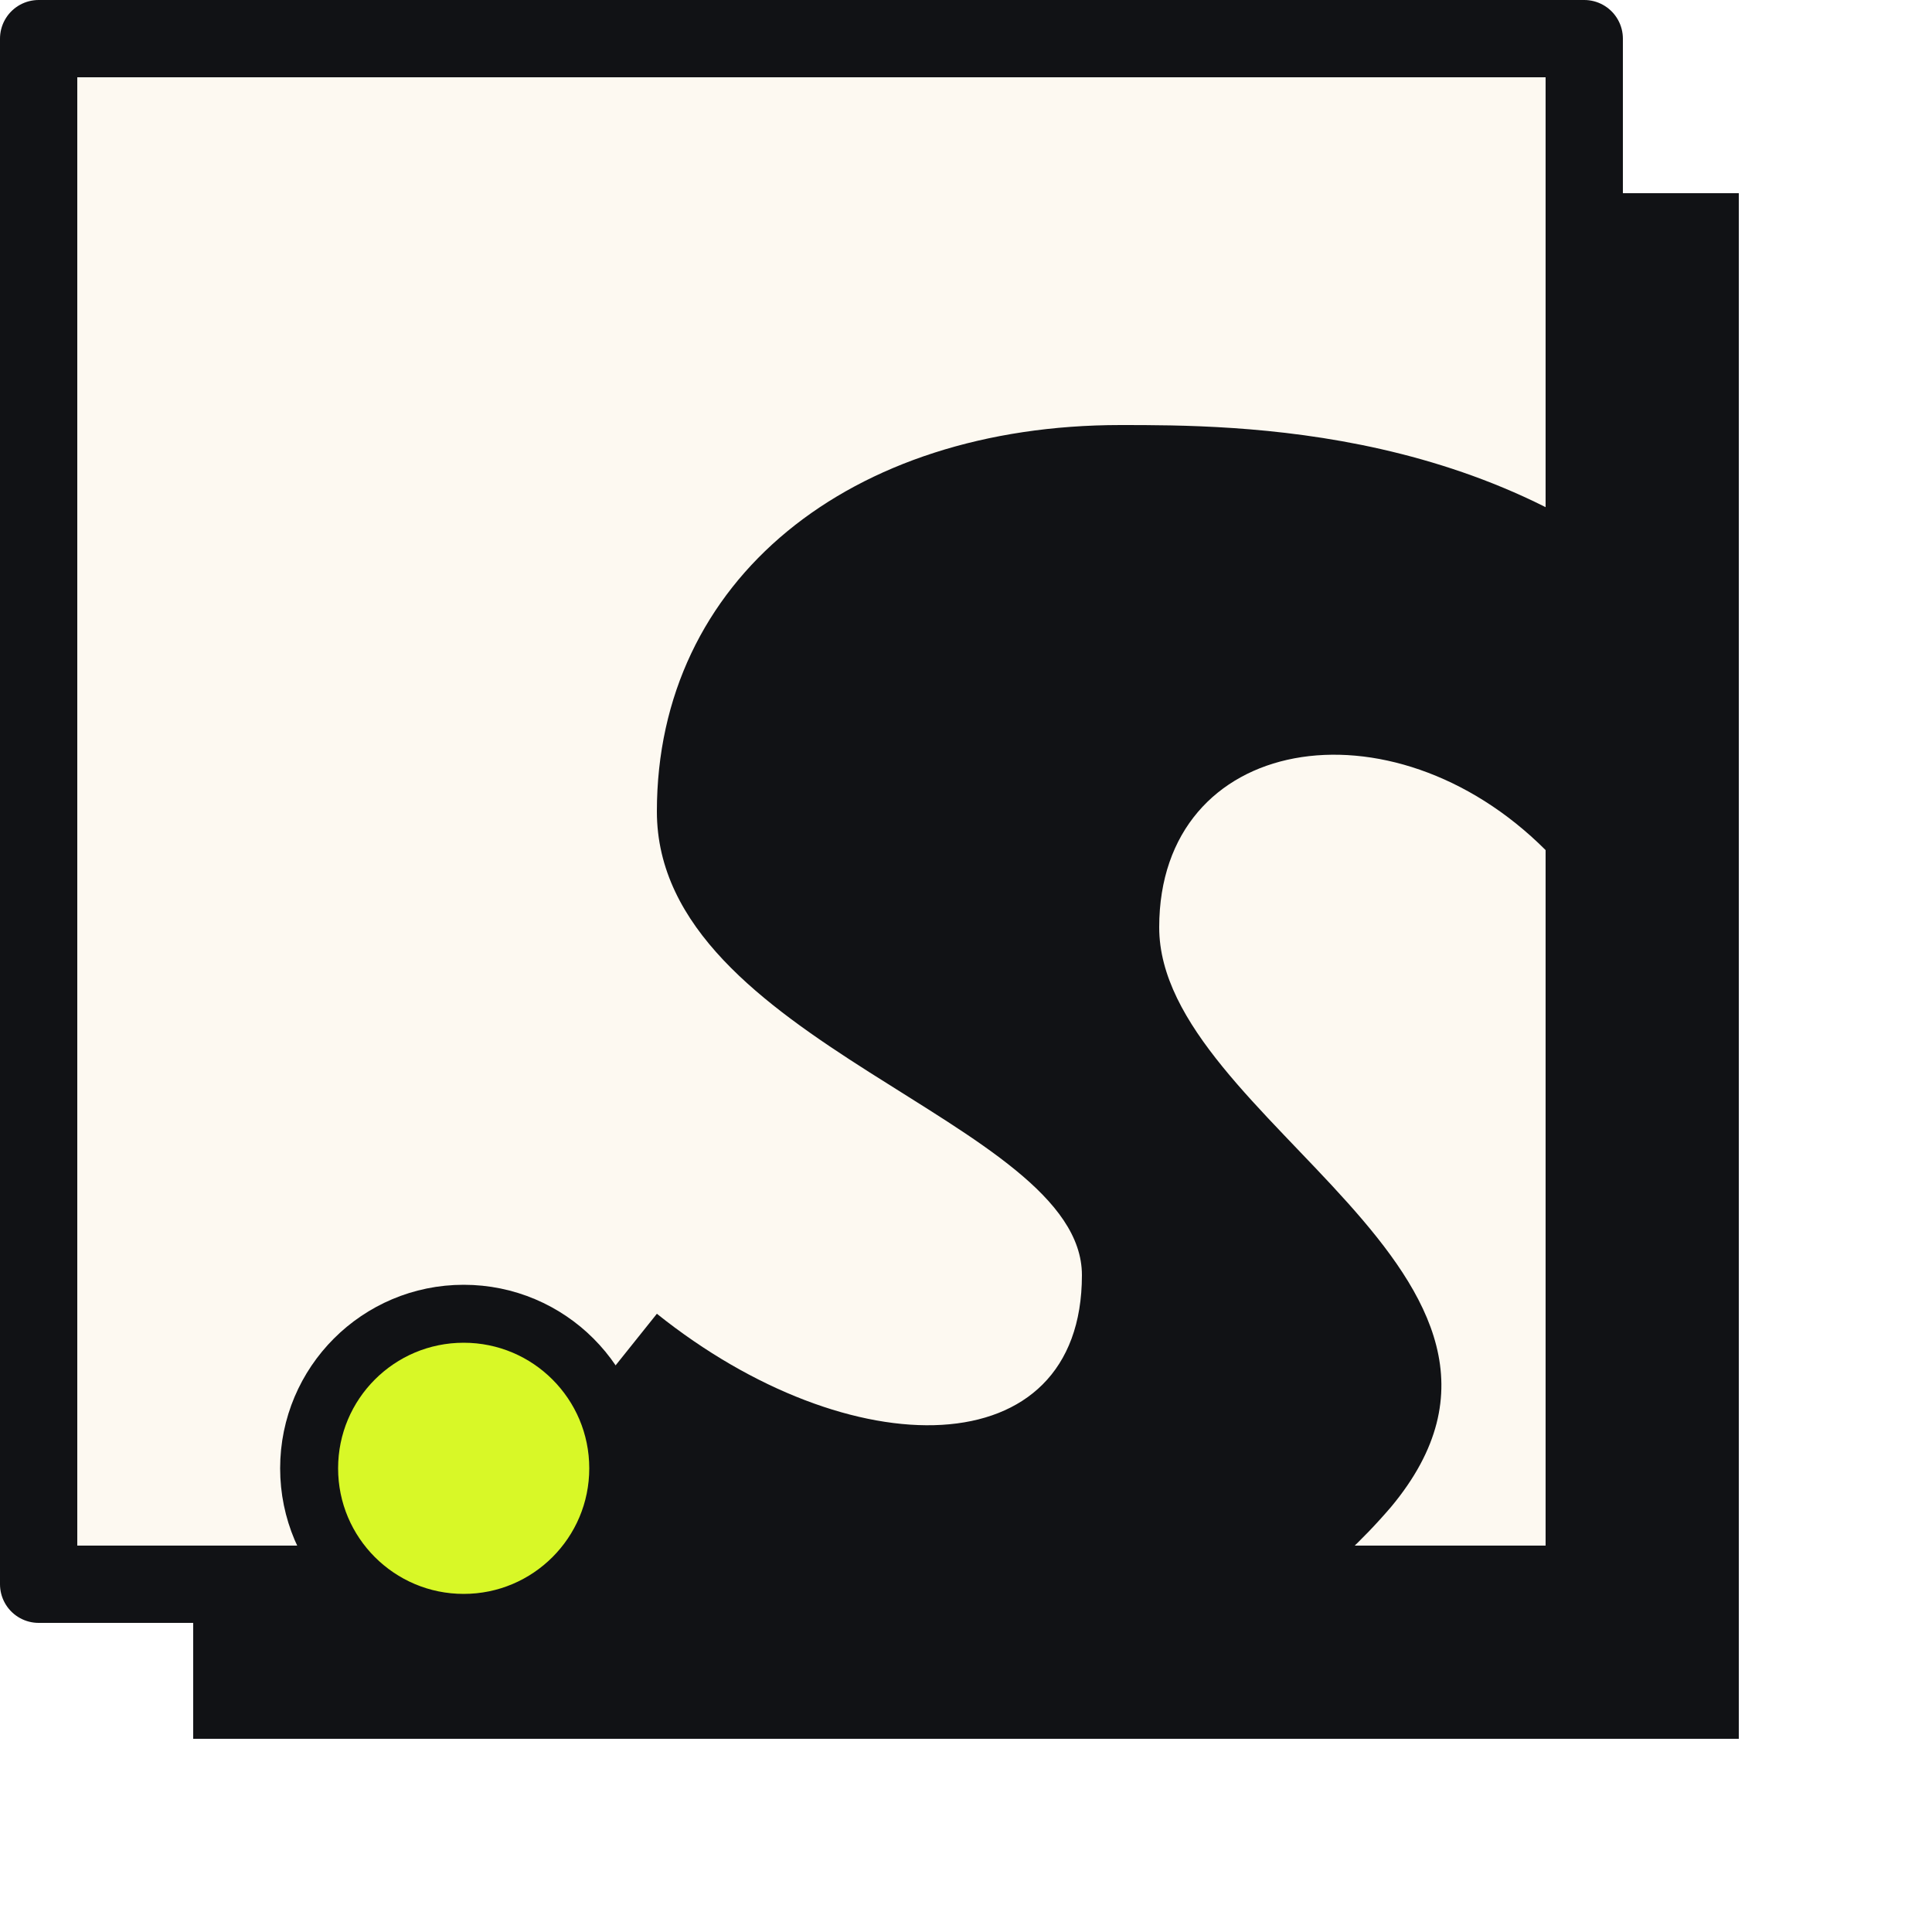
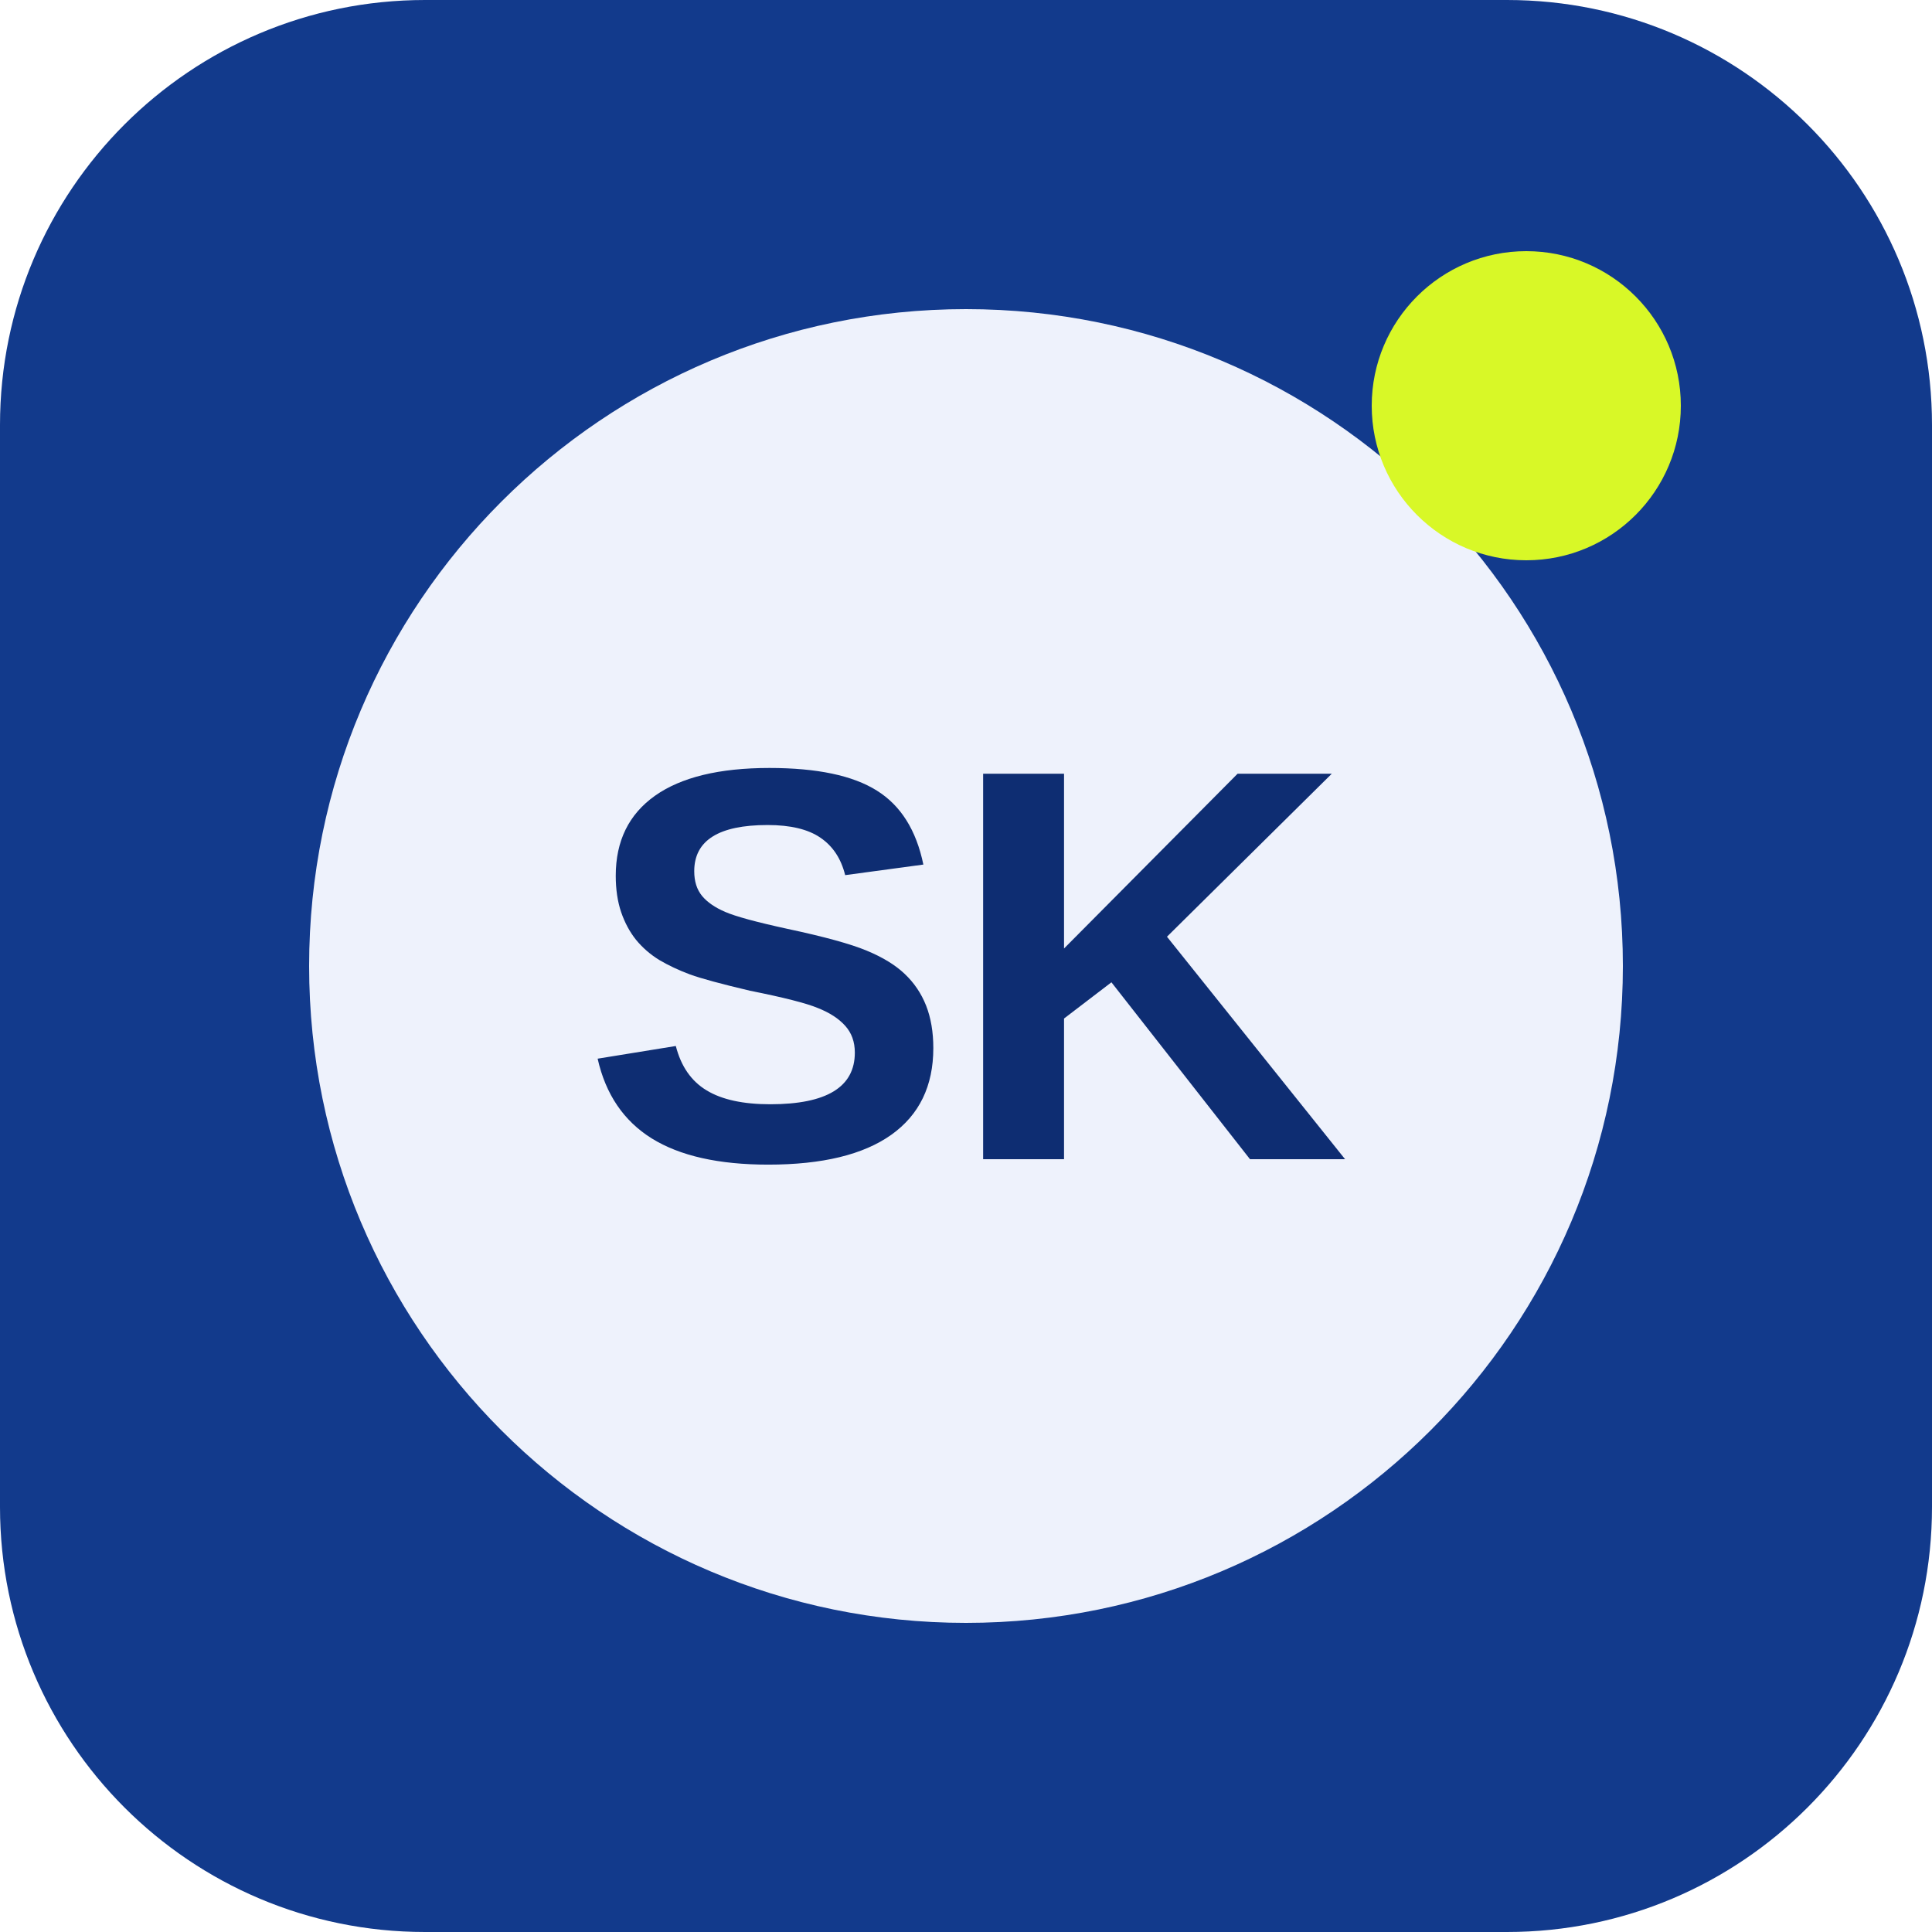
- <svg xmlns="http://www.w3.org/2000/svg" viewBox="0 0 100 100">
-   <rect x="10" y="10" width="80" height="80" fill="#111215" />
-   <rect x="2" y="2" width="80" height="80" fill="#fdf9f1" stroke="#111215" stroke-width="4" stroke-linejoin="round" />
-   <path d="M58,22 C44,22 34,30 34,42 C34,54 56,58 56,66 C56,76 44,76 34,68 L26,78 C40,90 60,92 72,78 C82,66 60,58 60,48 C60,38 72,36 80,44 L88,32 C78,22 64,22 58,22 Z" fill="#111215" />
-   <circle cx="24" cy="76" r="8" fill="#d8f827" stroke="#111215" stroke-width="3" />
+ <svg xmlns="http://www.w3.org/2000/svg" viewBox="-50 -50 100 100">
+   <rect x="-50" y="-50" width="100" height="100" rx="22" fill="#123a8c" />
+   <circle r="34" fill="#eef2fc" />
+   <text y="10" text-anchor="middle" font-family="Archivo, Arial, sans-serif" font-weight="800" font-size="29" letter-spacing="-0.5" fill="#0e2d72">SK</text>
+   <circle cx="29" cy="-29" r="8" fill="#d8f827" />
</svg>
